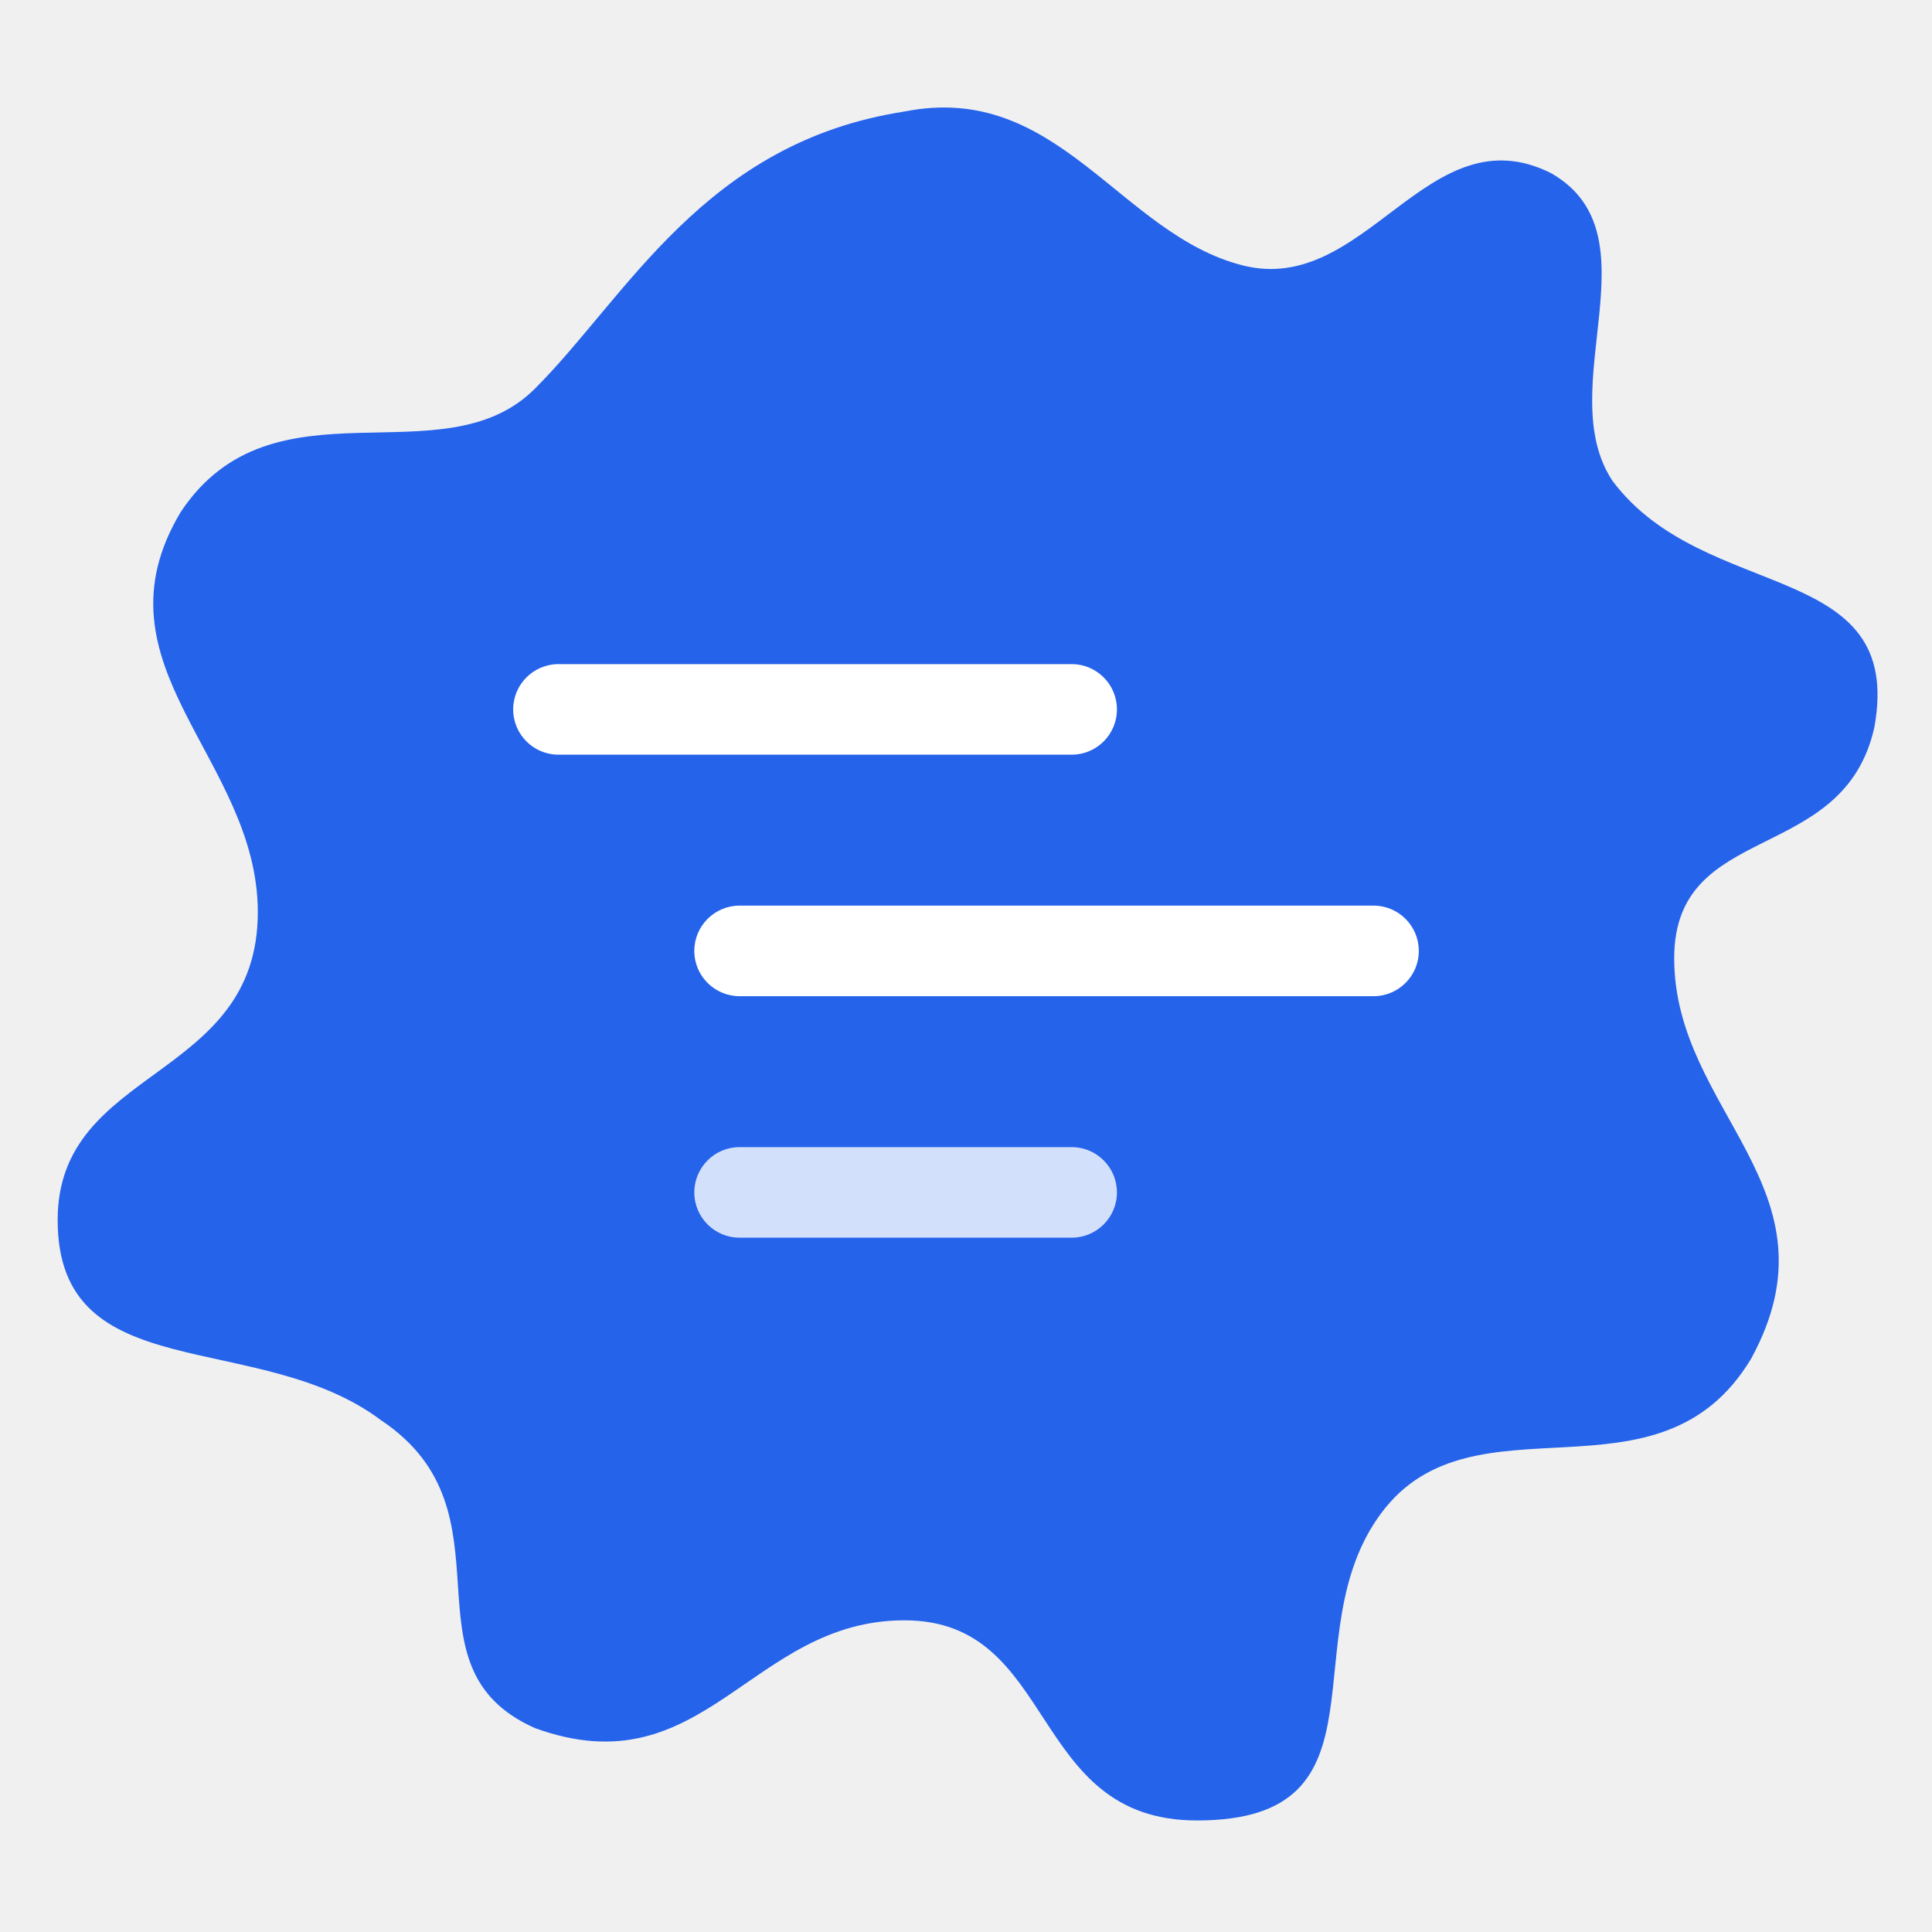
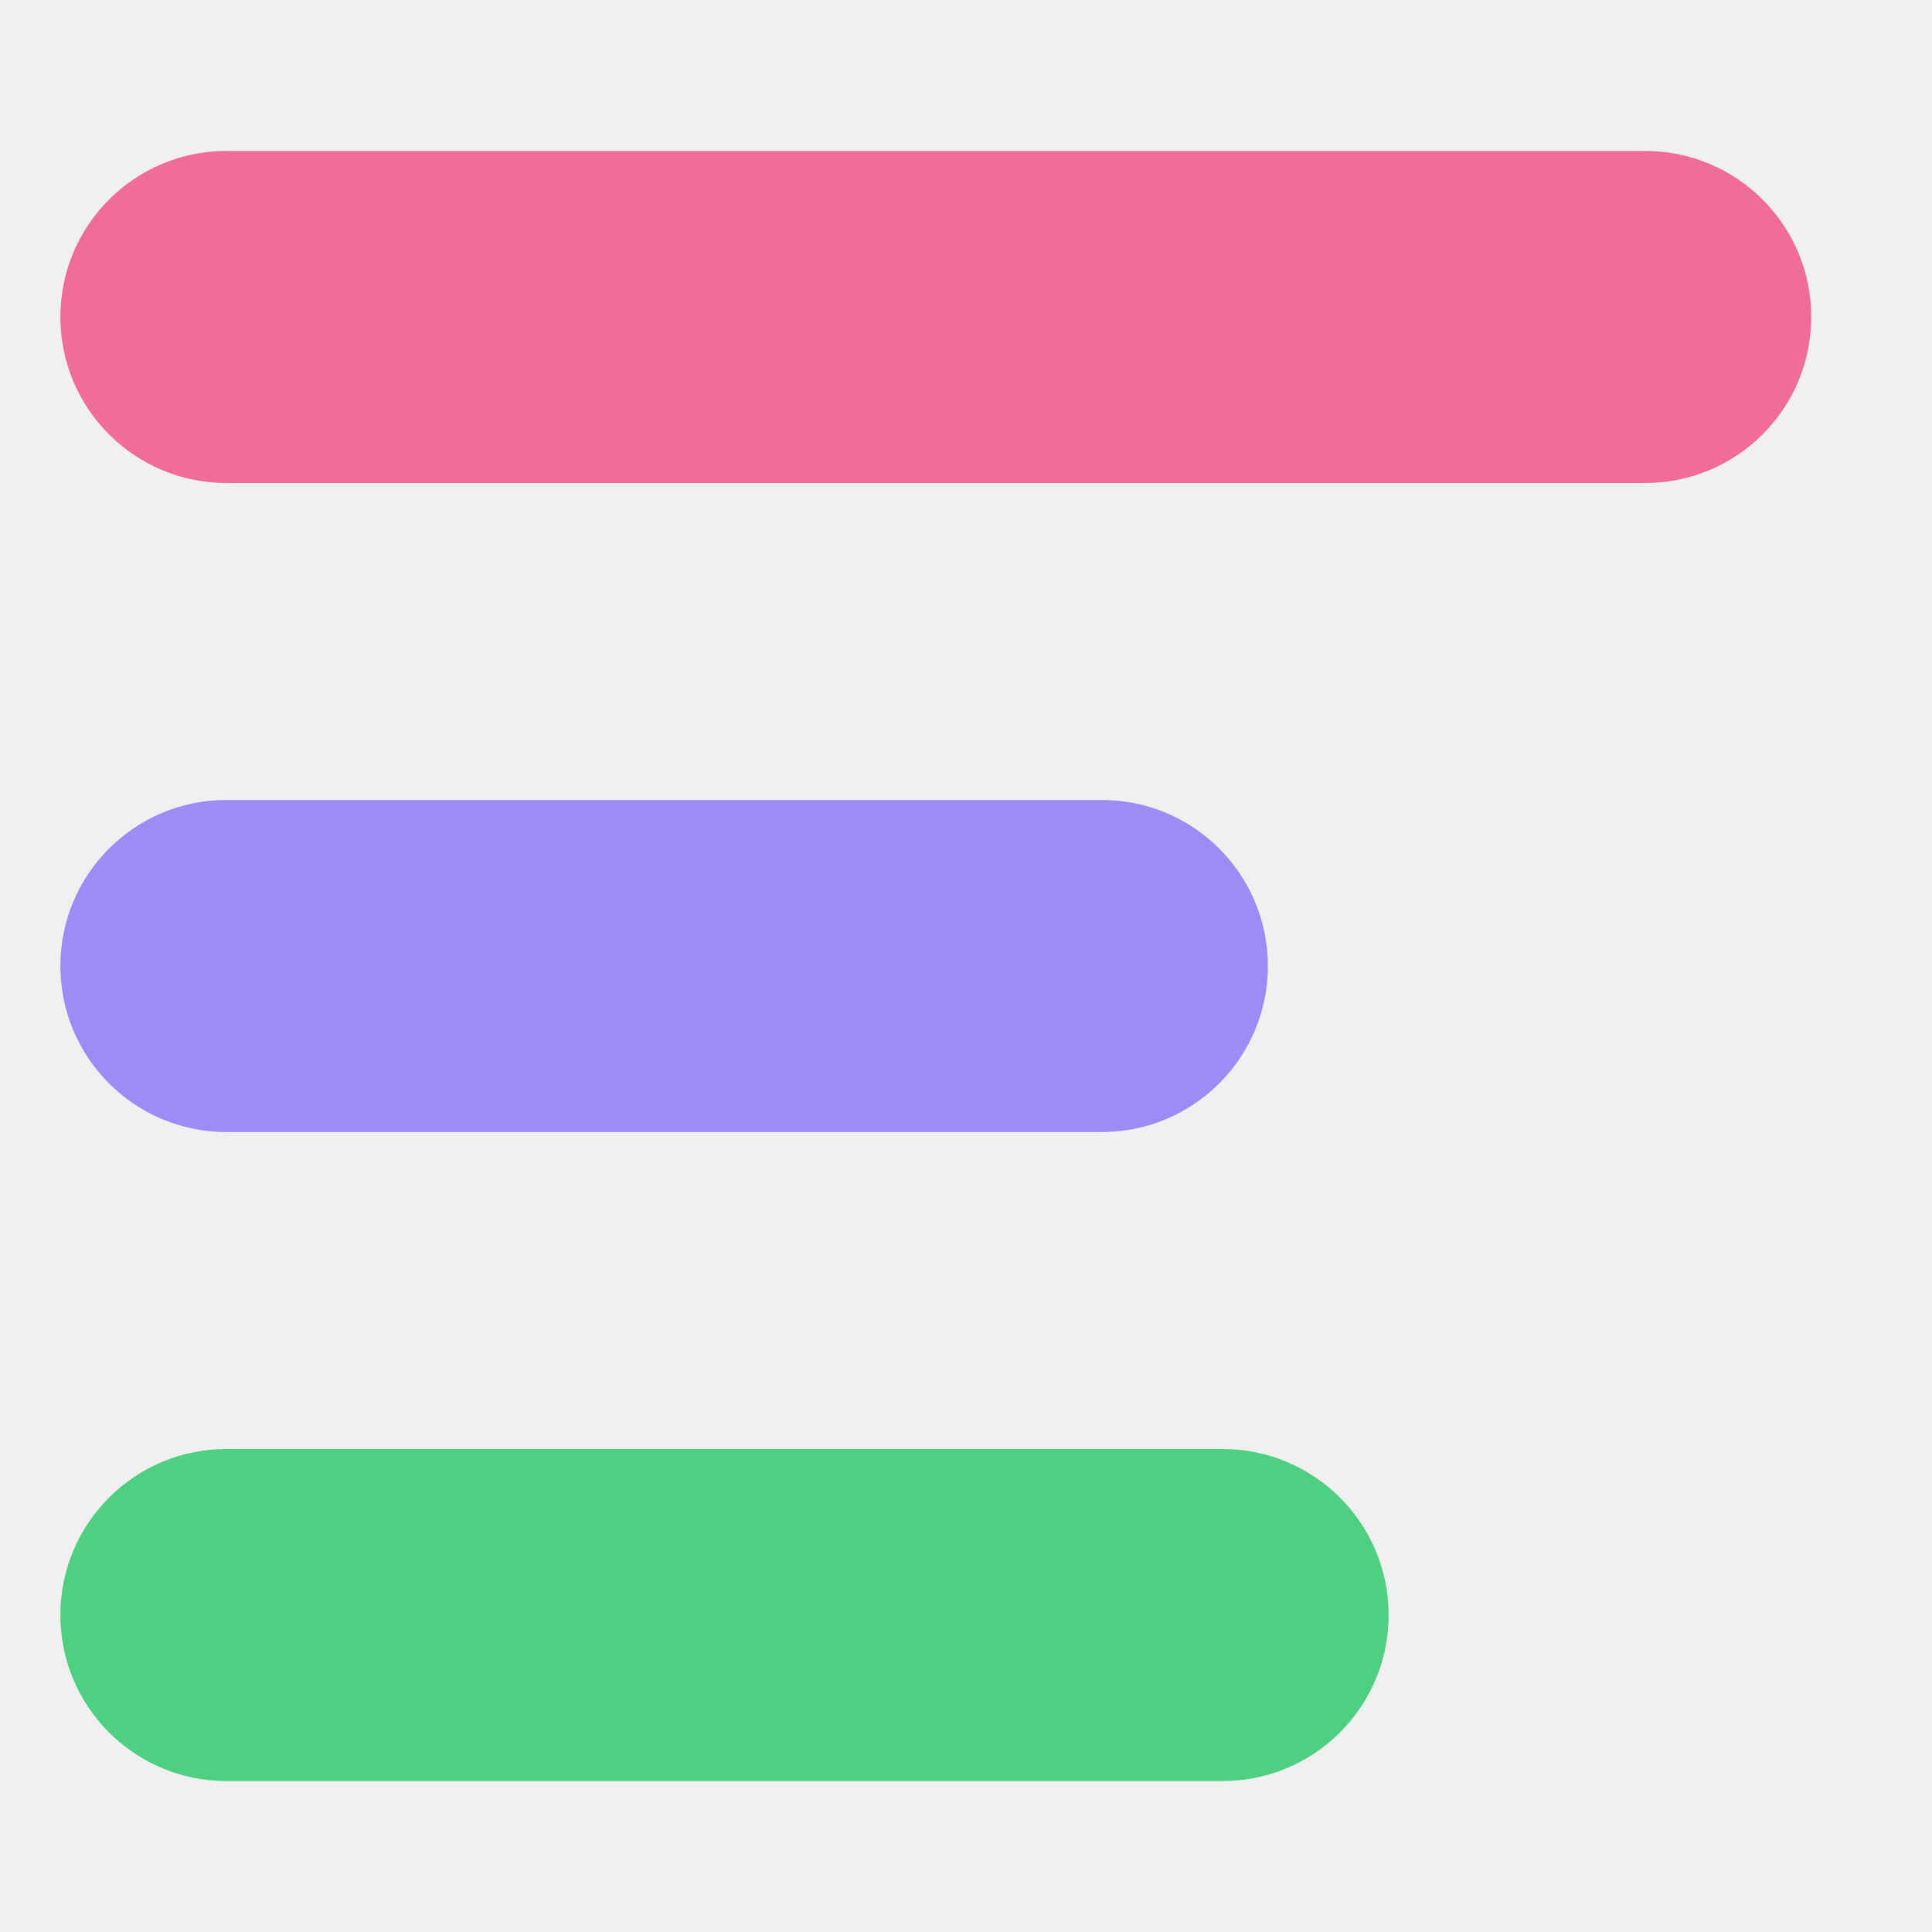
<svg xmlns="http://www.w3.org/2000/svg" viewBox="0 0 64 64">
-   <path d="M30 5 C35 4 37 9 41 10 C45 11 47 5 51 7 C54.5 9 51 14 53 17 C56 21 62.5 19.5 61.5 25 C60.5 29.5 55 28 55 32.5 C55 37.5 60.5 40 57.5 45.5 C54.5 50.5 48.5 46.5 45.5 50.5 C42.5 54.5 46 60.5 39.5 60.5 C34 60.5 35 54 30 54 C25 54 23.5 59.5 18 57.5 C13.5 55.5 17.5 50.5 13 47.5 C9 44.5 2.5 46.5 2.5 41 C2.5 36 9 36.5 9 31 C9 26 3.5 23 6.5 18 C9.5 13.5 15 17 18 14 C21 11 23.5 6 30 5 Z" transform="translate(32 32) scale(1.02) translate(-32 -32.75)" fill="#2563eb" />
-   <rect x="17" y="22" width="20" height="3" rx="1.5" fill="#fff" />
-   <rect x="23" y="30" width="24" height="3" rx="1.5" fill="#fff" />
-   <rect x="23" y="38" width="14" height="3" rx="1.5" fill="#fff" fill-opacity="0.8" />
+   <rect x="2" y="5" width="58" height="11" rx="5.5" fill="#f06c9b" />
+   <rect x="2" y="26.5" width="40" height="11" rx="5.5" fill="#9d8cf5" />
+   <rect x="2" y="48" width="44" height="11" rx="5.5" fill="#4fcf82" />
</svg>
